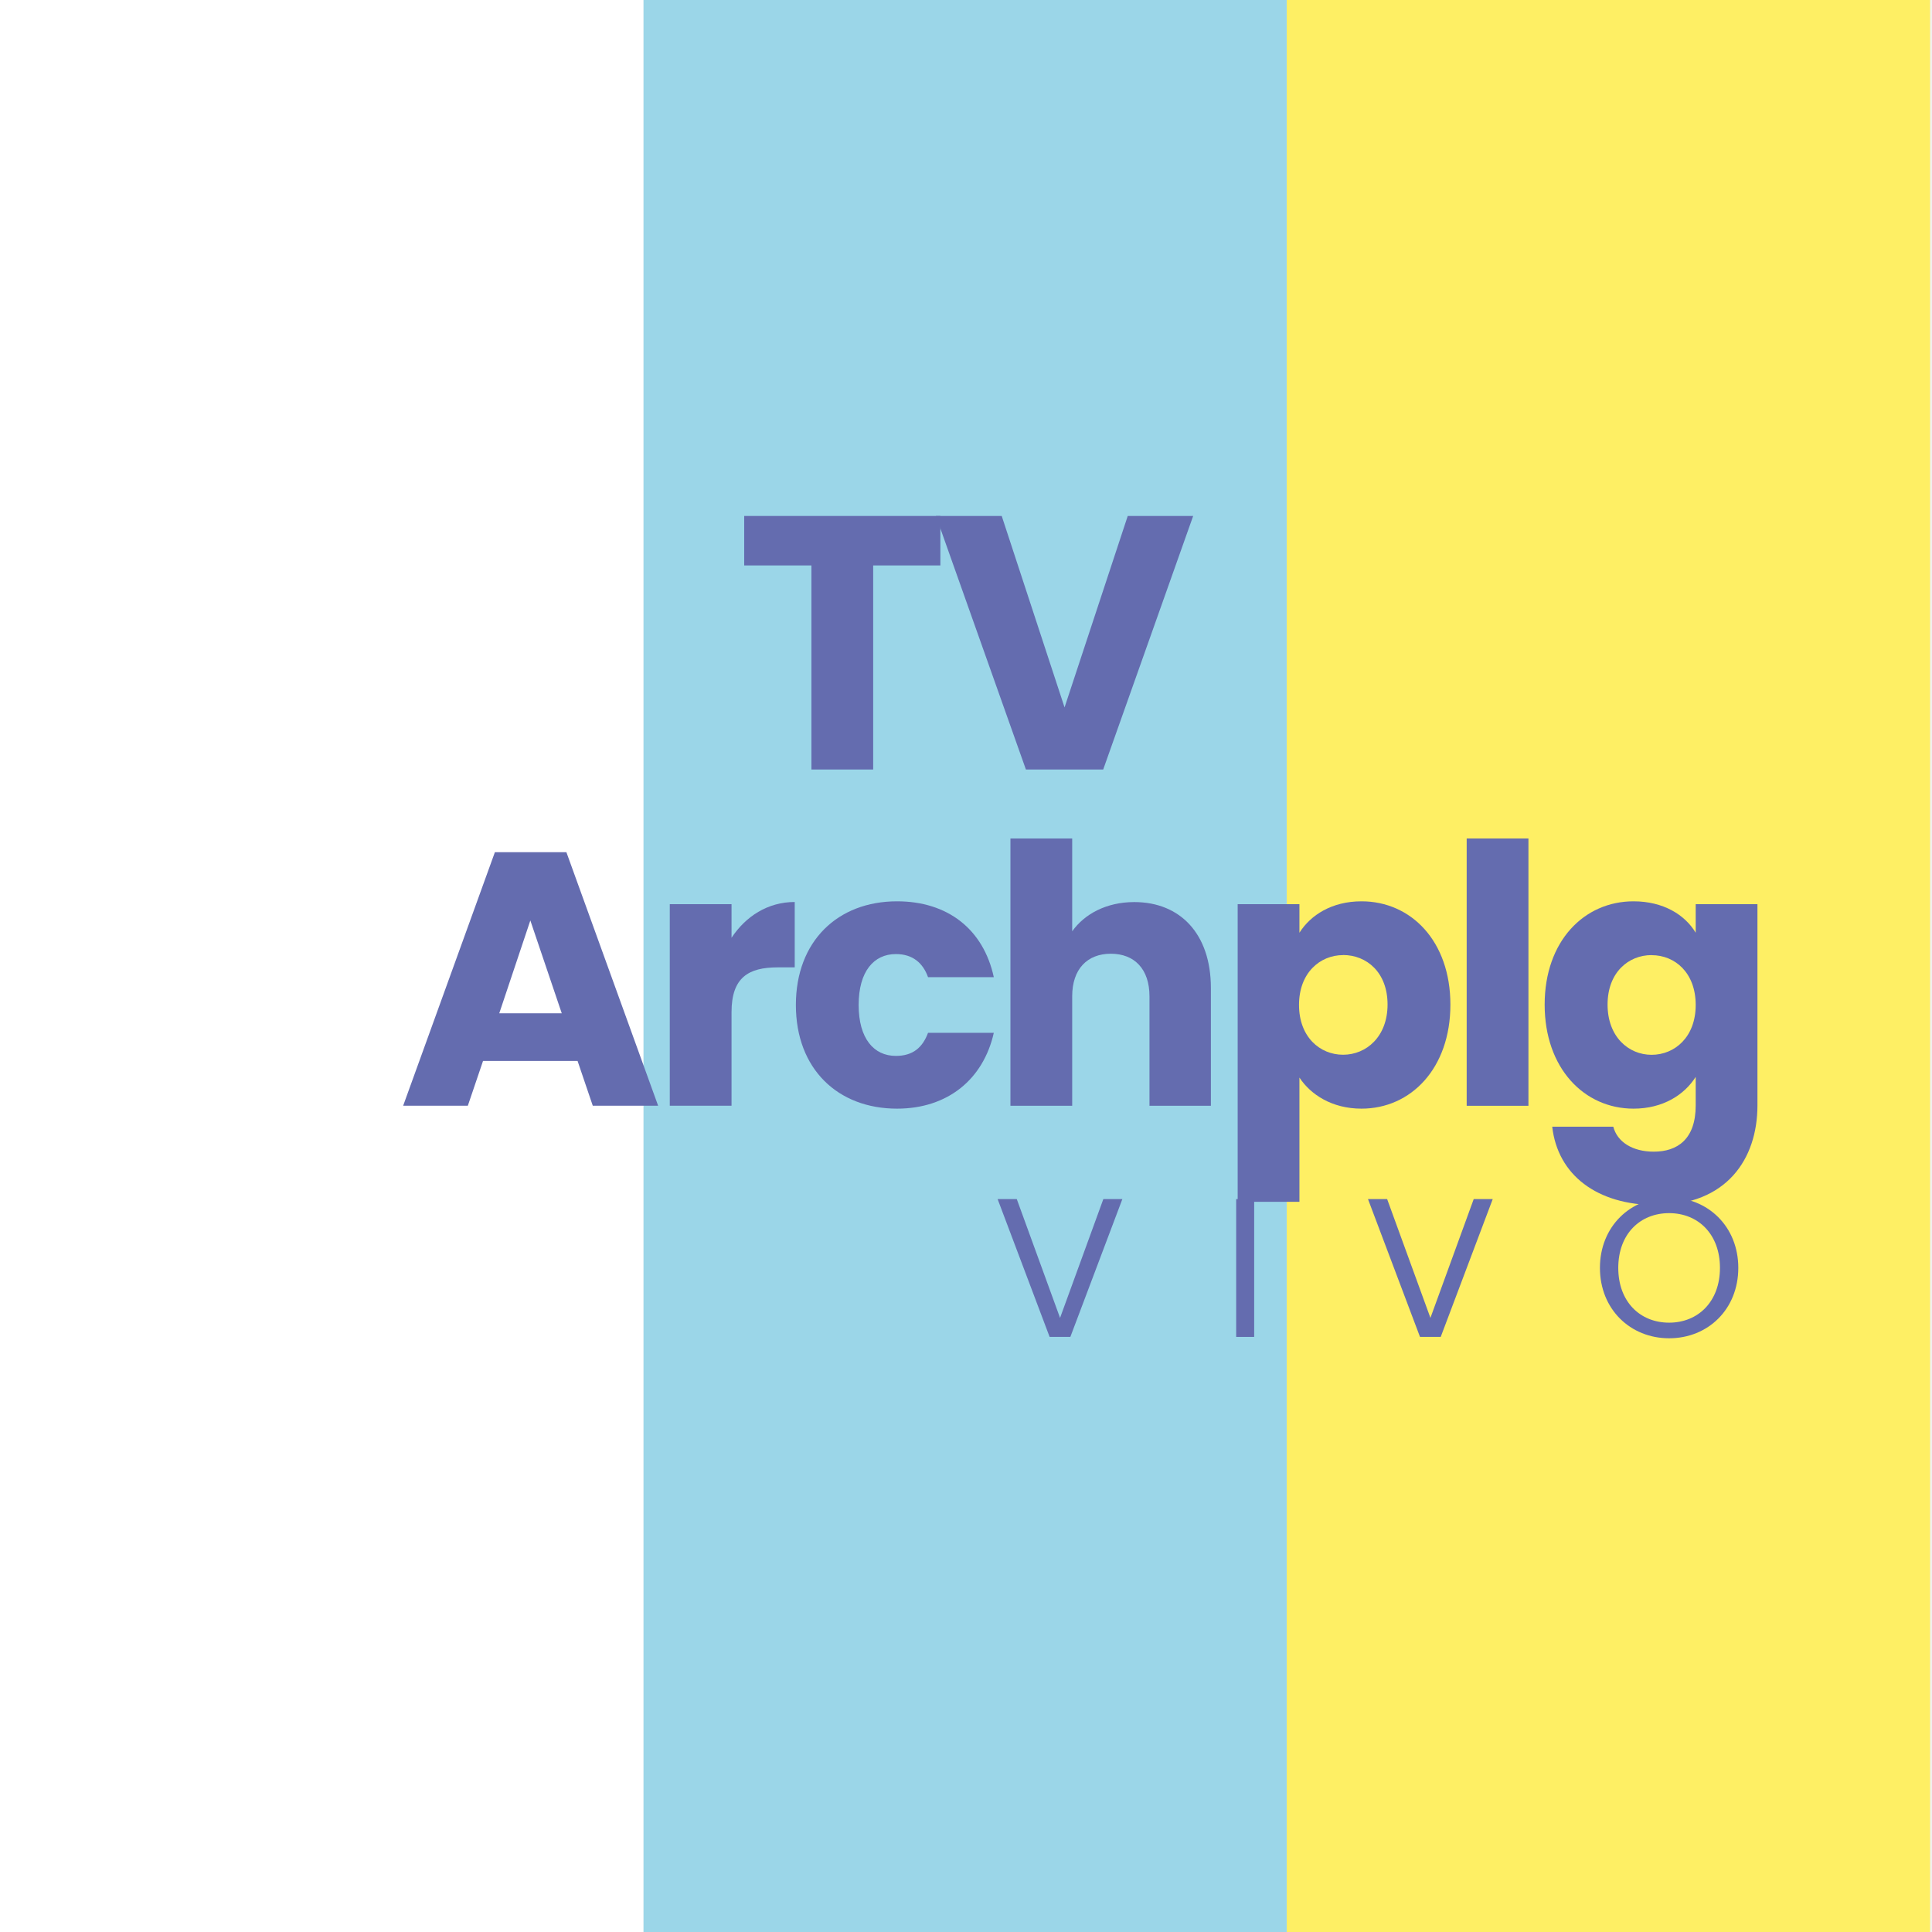
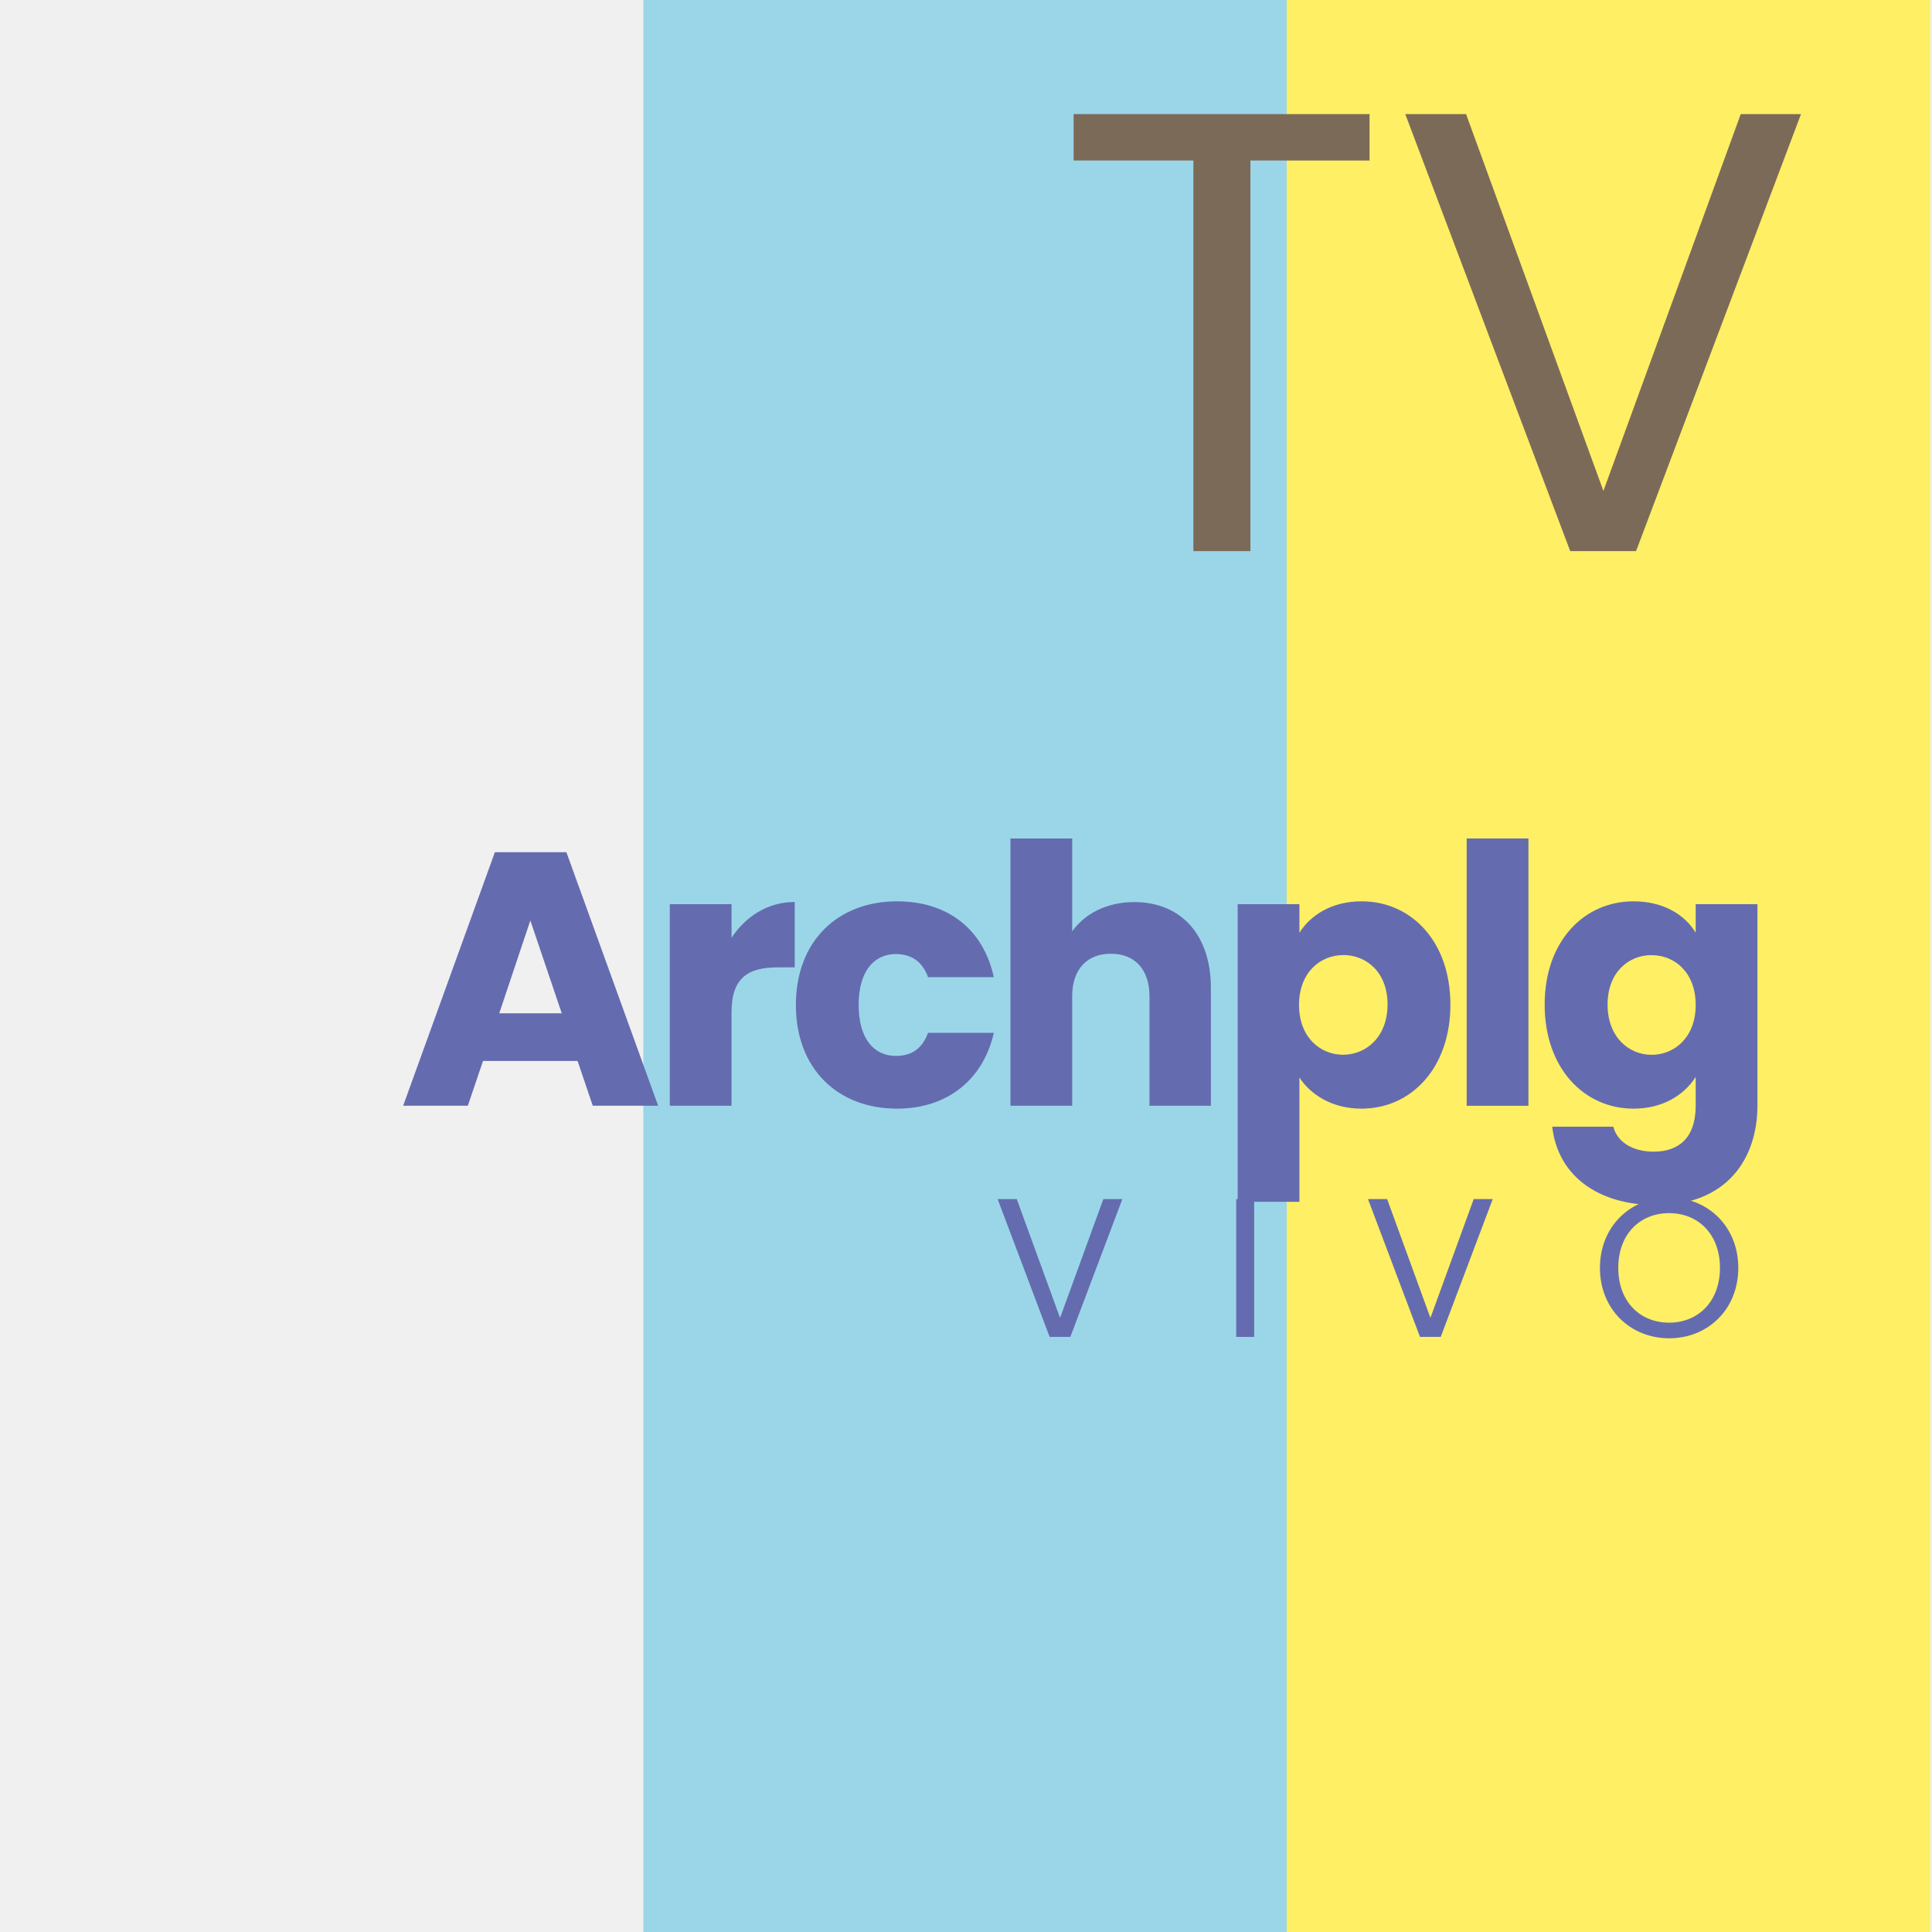
<svg xmlns="http://www.w3.org/2000/svg" id="v1_copia" data-name="v1 copia" viewBox="0 0 283.46 283.46">
  <defs>
    <style>
      .cls-1 {
-         fill: #fff;
+         fill: none;
      }

      .cls-2 {
-         fill: none;
+         fill: #646caf;
      }

      .cls-3 {
-         fill: #646caf;
+         fill: #7c6a59;
      }

      .cls-4 {
        fill: #9bd6e8;
      }

      .cls-5 {
        fill: #feef64;
      }
    </style>
  </defs>
  <rect class="cls-5" x="188.79" width="94.39" height="283.46" />
  <rect class="cls-4" x="94.39" width="94.39" height="283.46" />
  <rect class="cls-1" width="94.39" height="283.46" />
  <g>
-     <path class="cls-3" d="M109.19,75.7h28.78v7.26h-9.86v29.94h-9.06v-29.94h-9.86v-7.26Z" />
-     <path class="cls-3" d="M165.47,75.7h9.59l-13.2,37.2h-11.34l-13.2-37.2h9.65l9.22,28.09,9.27-28.09Z" />
+     <path class="cls-3" d="M157.52,16.74h43.42v6.81h-17.48v57.31h-8.37V23.55h-17.57v-6.81Z" />
+     <path class="cls-3" d="M255.41,16.74h8.83l-24.2,64.12h-9.66l-24.2-64.12h8.92l20.15,55.29,20.15-55.29Z" />
  </g>
  <g>
-     <path class="cls-3" d="M161.89,175.93h2.78l-7.63,20.22h-3.04l-7.63-20.22h2.81l6.35,17.43,6.35-17.43Z" />
-     <path class="cls-3" d="M181.37,175.93h2.64v20.22h-2.64v-20.22Z" />
-     <path class="cls-3" d="M216.23,175.93h2.78l-7.63,20.22h-3.04l-7.63-20.22h2.81l6.35,17.43,6.35-17.43Z" />
-     <path class="cls-3" d="M244.89,196.35c-5.69,0-10.15-4.26-10.15-10.33s4.47-10.33,10.15-10.33,10.15,4.26,10.15,10.33-4.44,10.33-10.15,10.33ZM244.89,194.06c4.26,0,7.46-3.1,7.46-8.04s-3.19-8.03-7.46-8.03-7.46,3.07-7.46,8.03,3.19,8.04,7.46,8.04Z" />
+     <path class="cls-2" d="M161.89,175.93h2.78l-7.63,20.22h-3.04l-7.63-20.22h2.81l6.35,17.43,6.35-17.43Z" />
+     <path class="cls-2" d="M181.37,175.93h2.64v20.22h-2.64v-20.22Z" />
+     <path class="cls-2" d="M216.23,175.93h2.78l-7.63,20.22h-3.04l-7.63-20.22h2.81l6.35,17.43,6.35-17.43Z" />
+     <path class="cls-2" d="M244.89,196.35c-5.69,0-10.15-4.26-10.15-10.33s4.47-10.33,10.15-10.33,10.15,4.26,10.15,10.33-4.44,10.33-10.15,10.33ZM244.89,194.06c4.26,0,7.46-3.1,7.46-8.04s-3.19-8.03-7.46-8.03-7.46,3.07-7.46,8.03,3.19,8.04,7.46,8.04Z" />
  </g>
  <g>
-     <path class="cls-3" d="M84.75,155.66h-13.88l-2.23,6.57h-9.49l13.46-37.2h10.49l13.46,37.2h-9.59l-2.23-6.57ZM77.81,135.05l-4.56,13.62h9.17l-4.61-13.62Z" />
-     <path class="cls-3" d="M107.33,162.23h-9.06v-29.57h9.06v4.93c2.07-3.13,5.3-5.25,9.27-5.25v9.59h-2.49c-4.29,0-6.78,1.48-6.78,6.57v13.73Z" />
-     <path class="cls-3" d="M131.61,132.24c7.42,0,12.67,4.08,14.2,11.13h-9.65c-.74-2.07-2.23-3.39-4.72-3.39-3.23,0-5.46,2.54-5.46,7.47s2.23,7.47,5.46,7.47c2.49,0,3.92-1.22,4.72-3.39h9.65c-1.54,6.84-6.78,11.13-14.2,11.13-8.69,0-14.84-5.83-14.84-15.21s6.15-15.21,14.84-15.21Z" />
-     <path class="cls-3" d="M148.25,123.02h9.06v13.62c1.8-2.54,5.03-4.29,9.11-4.29,6.73,0,11.24,4.66,11.24,12.61v17.28h-9.01v-16.06c0-4.03-2.23-6.25-5.67-6.25s-5.67,2.23-5.67,6.25v16.06h-9.06v-39.22Z" />
-     <path class="cls-3" d="M199.76,132.24c7.26,0,13.04,5.83,13.04,15.16s-5.78,15.26-13.04,15.26c-4.34,0-7.47-2.07-9.11-4.56v18.23h-9.06v-43.67h9.06v4.19c1.64-2.6,4.77-4.61,9.11-4.61ZM197.06,140.13c-3.39,0-6.47,2.6-6.47,7.31s3.07,7.31,6.47,7.31,6.52-2.65,6.52-7.37-3.07-7.26-6.52-7.26Z" />
-     <path class="cls-3" d="M215.19,123.02h9.06v39.22h-9.06v-39.22Z" />
-     <path class="cls-3" d="M239.67,132.24c4.35,0,7.53,1.96,9.12,4.61v-4.19h9.06v29.52c0,7.9-4.56,14.63-14.79,14.63-8.8,0-14.52-4.45-15.32-11.5h8.96c.58,2.23,2.81,3.66,5.94,3.66,3.44,0,6.15-1.8,6.15-6.78v-4.19c-1.64,2.6-4.77,4.66-9.12,4.66-7.26,0-13.04-5.94-13.04-15.26s5.78-15.16,13.04-15.16ZM242.32,140.13c-3.39,0-6.46,2.54-6.46,7.26s3.07,7.37,6.46,7.37,6.47-2.6,6.47-7.31-3.02-7.31-6.47-7.31Z" />
+     <path class="cls-2" d="M84.75,155.66h-13.88l-2.23,6.57h-9.49l13.46-37.2h10.49l13.46,37.2h-9.59l-2.23-6.57ZM77.81,135.05l-4.56,13.62h9.17l-4.61-13.62Z" />
+     <path class="cls-2" d="M107.33,162.23h-9.06v-29.57h9.06v4.93c2.07-3.13,5.3-5.25,9.27-5.25v9.59h-2.49c-4.29,0-6.78,1.48-6.78,6.57v13.73Z" />
+     <path class="cls-2" d="M131.61,132.24c7.42,0,12.67,4.08,14.2,11.13h-9.65c-.74-2.07-2.23-3.39-4.72-3.39-3.23,0-5.46,2.54-5.46,7.47s2.23,7.47,5.46,7.47c2.49,0,3.92-1.22,4.72-3.39h9.65c-1.54,6.84-6.78,11.13-14.2,11.13-8.69,0-14.84-5.83-14.84-15.21s6.15-15.21,14.84-15.21Z" />
+     <path class="cls-2" d="M148.25,123.02h9.06v13.62c1.8-2.54,5.03-4.29,9.11-4.29,6.73,0,11.24,4.66,11.24,12.61v17.28h-9.01v-16.06c0-4.03-2.23-6.25-5.67-6.25s-5.67,2.23-5.67,6.25v16.06h-9.06v-39.22Z" />
+     <path class="cls-2" d="M199.76,132.24c7.26,0,13.04,5.83,13.04,15.16s-5.78,15.26-13.04,15.26c-4.34,0-7.47-2.07-9.11-4.56v18.23h-9.06v-43.67h9.06v4.19c1.64-2.6,4.77-4.61,9.11-4.61ZM197.06,140.13c-3.39,0-6.47,2.6-6.47,7.31s3.07,7.31,6.47,7.31,6.52-2.65,6.52-7.37-3.07-7.26-6.52-7.26Z" />
+     <path class="cls-2" d="M215.19,123.02h9.06v39.22h-9.06v-39.22Z" />
+     <path class="cls-2" d="M239.67,132.24c4.35,0,7.53,1.96,9.12,4.61v-4.19h9.06v29.52c0,7.9-4.56,14.63-14.79,14.63-8.8,0-14.52-4.45-15.32-11.5h8.96c.58,2.23,2.81,3.66,5.94,3.66,3.44,0,6.15-1.8,6.15-6.78v-4.19c-1.64,2.6-4.77,4.66-9.12,4.66-7.26,0-13.04-5.94-13.04-15.26s5.78-15.16,13.04-15.16ZM242.32,140.13c-3.39,0-6.46,2.54-6.46,7.26s3.07,7.37,6.46,7.37,6.47-2.6,6.47-7.31-3.02-7.31-6.47-7.31Z" />
  </g>
-   <circle class="cls-2" cx="141.59" cy="141.73" r="141.73" />
</svg>
